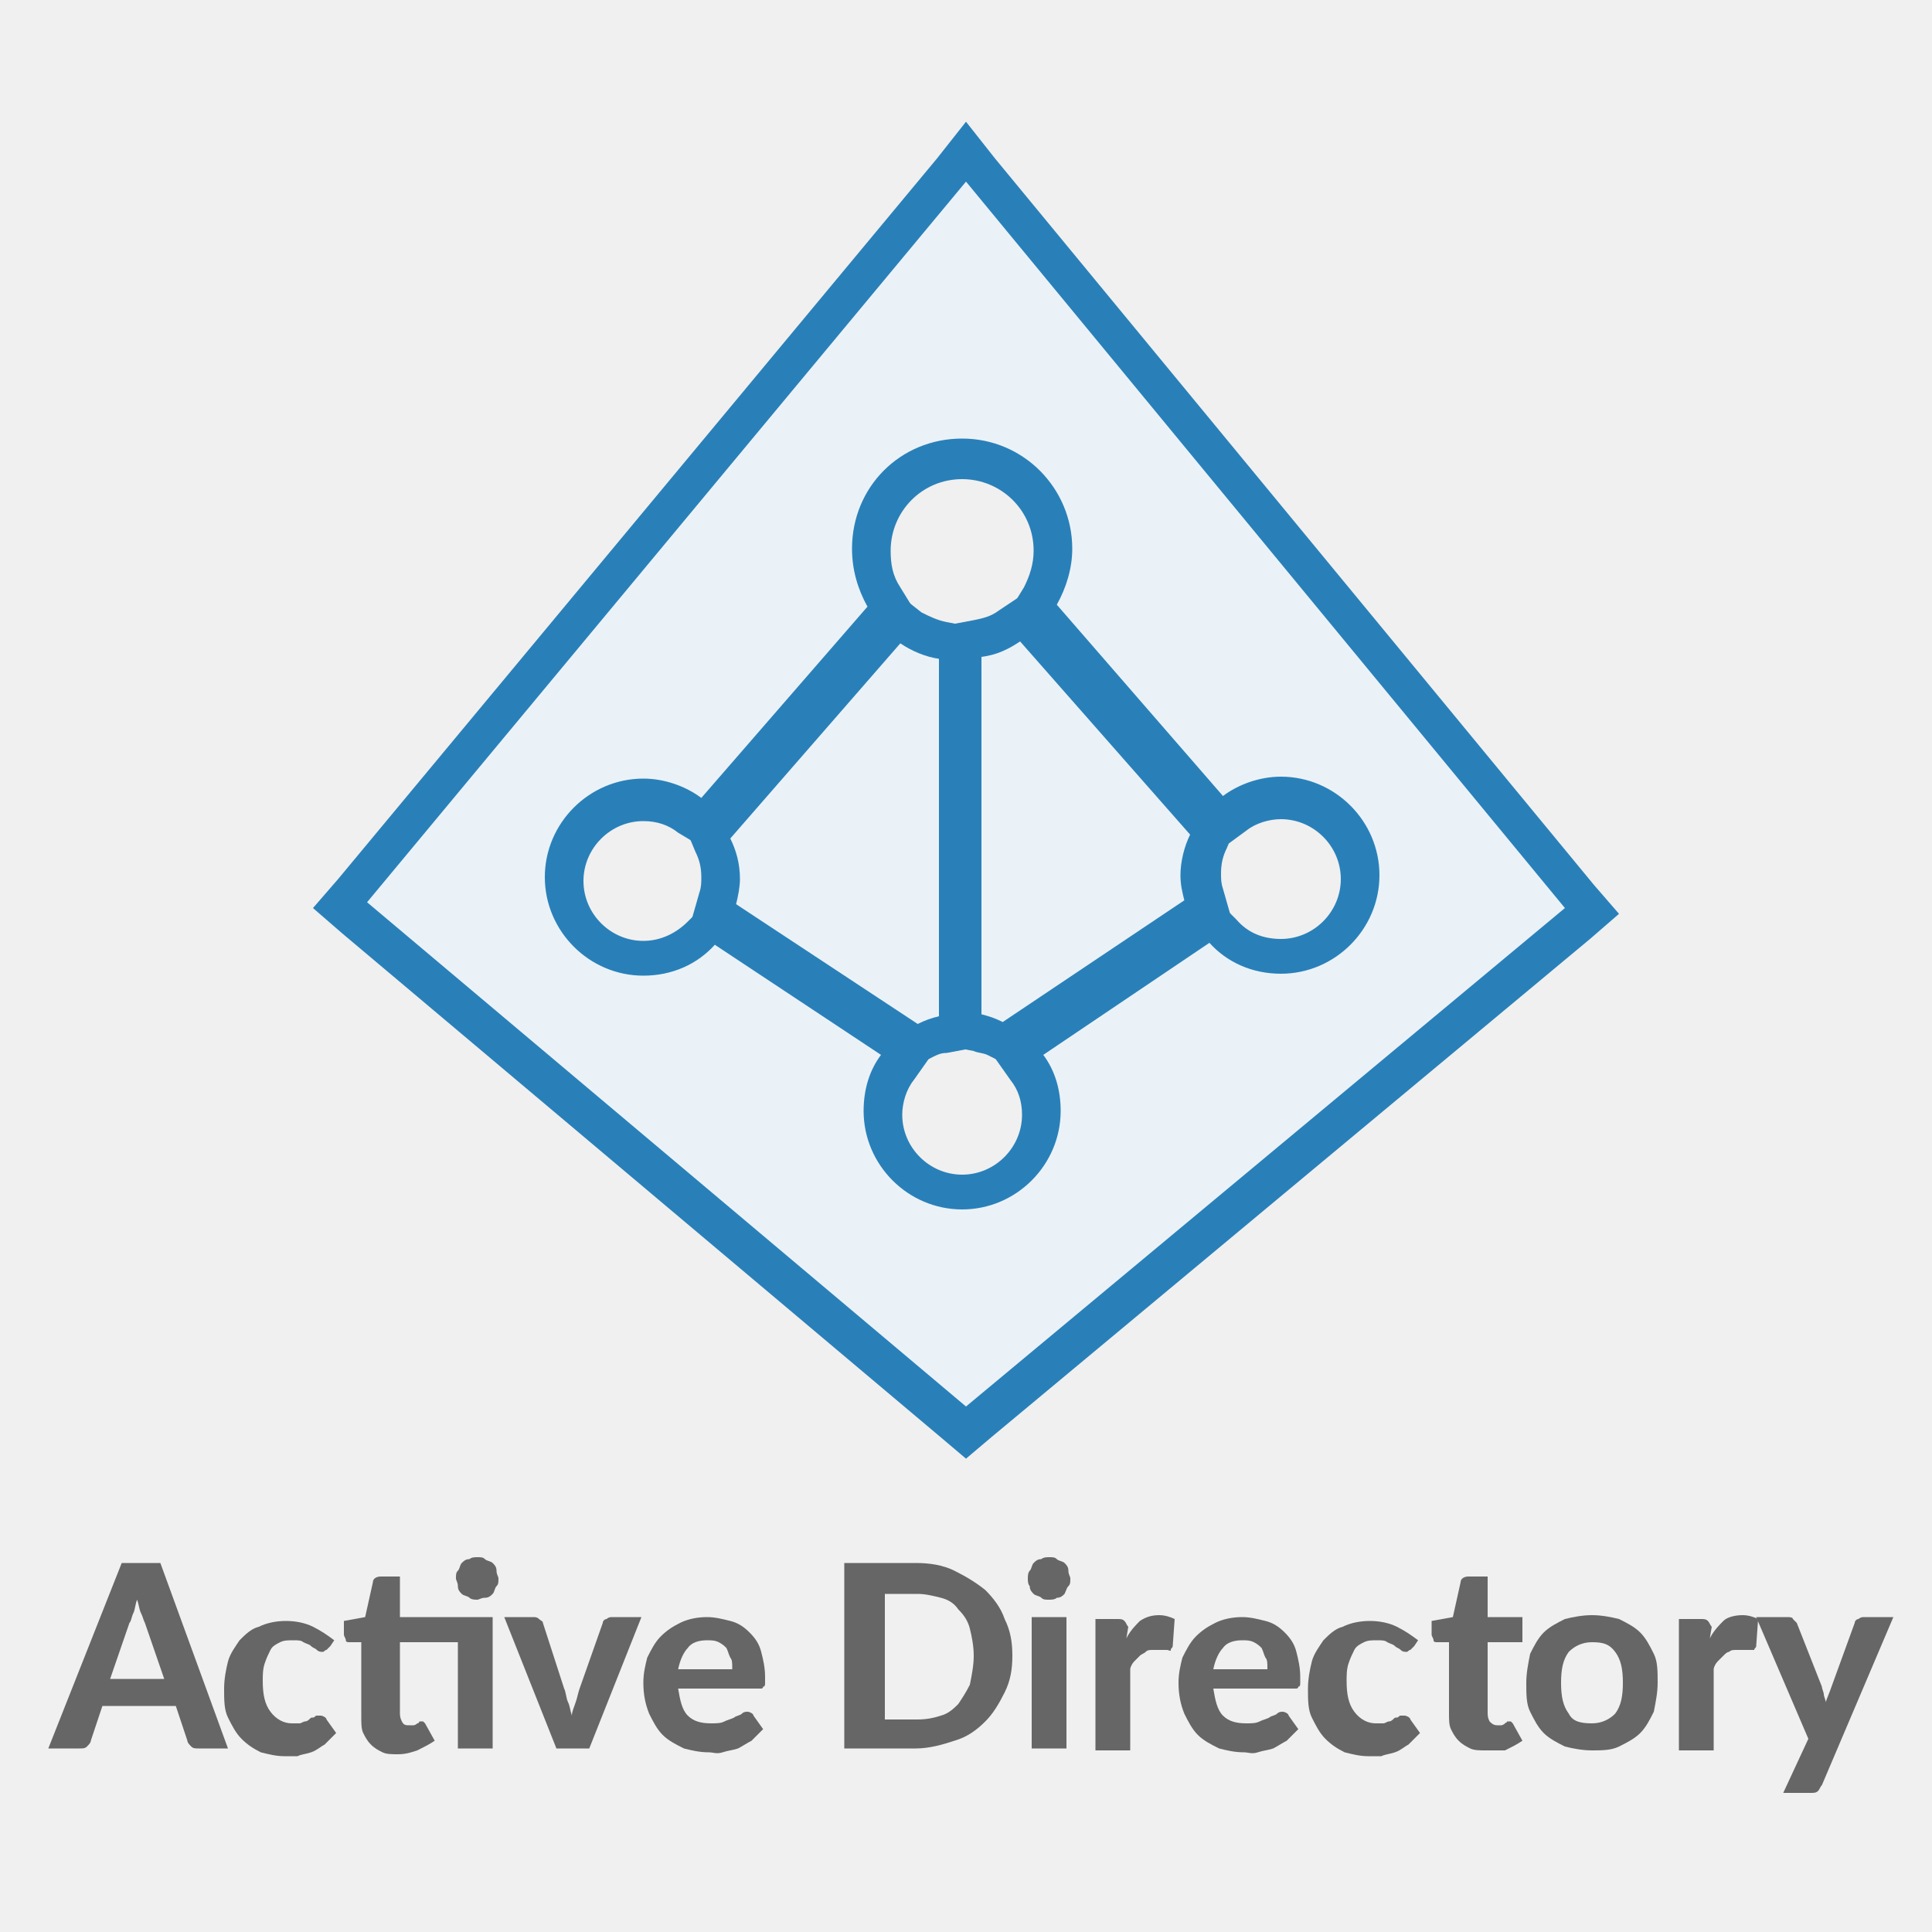
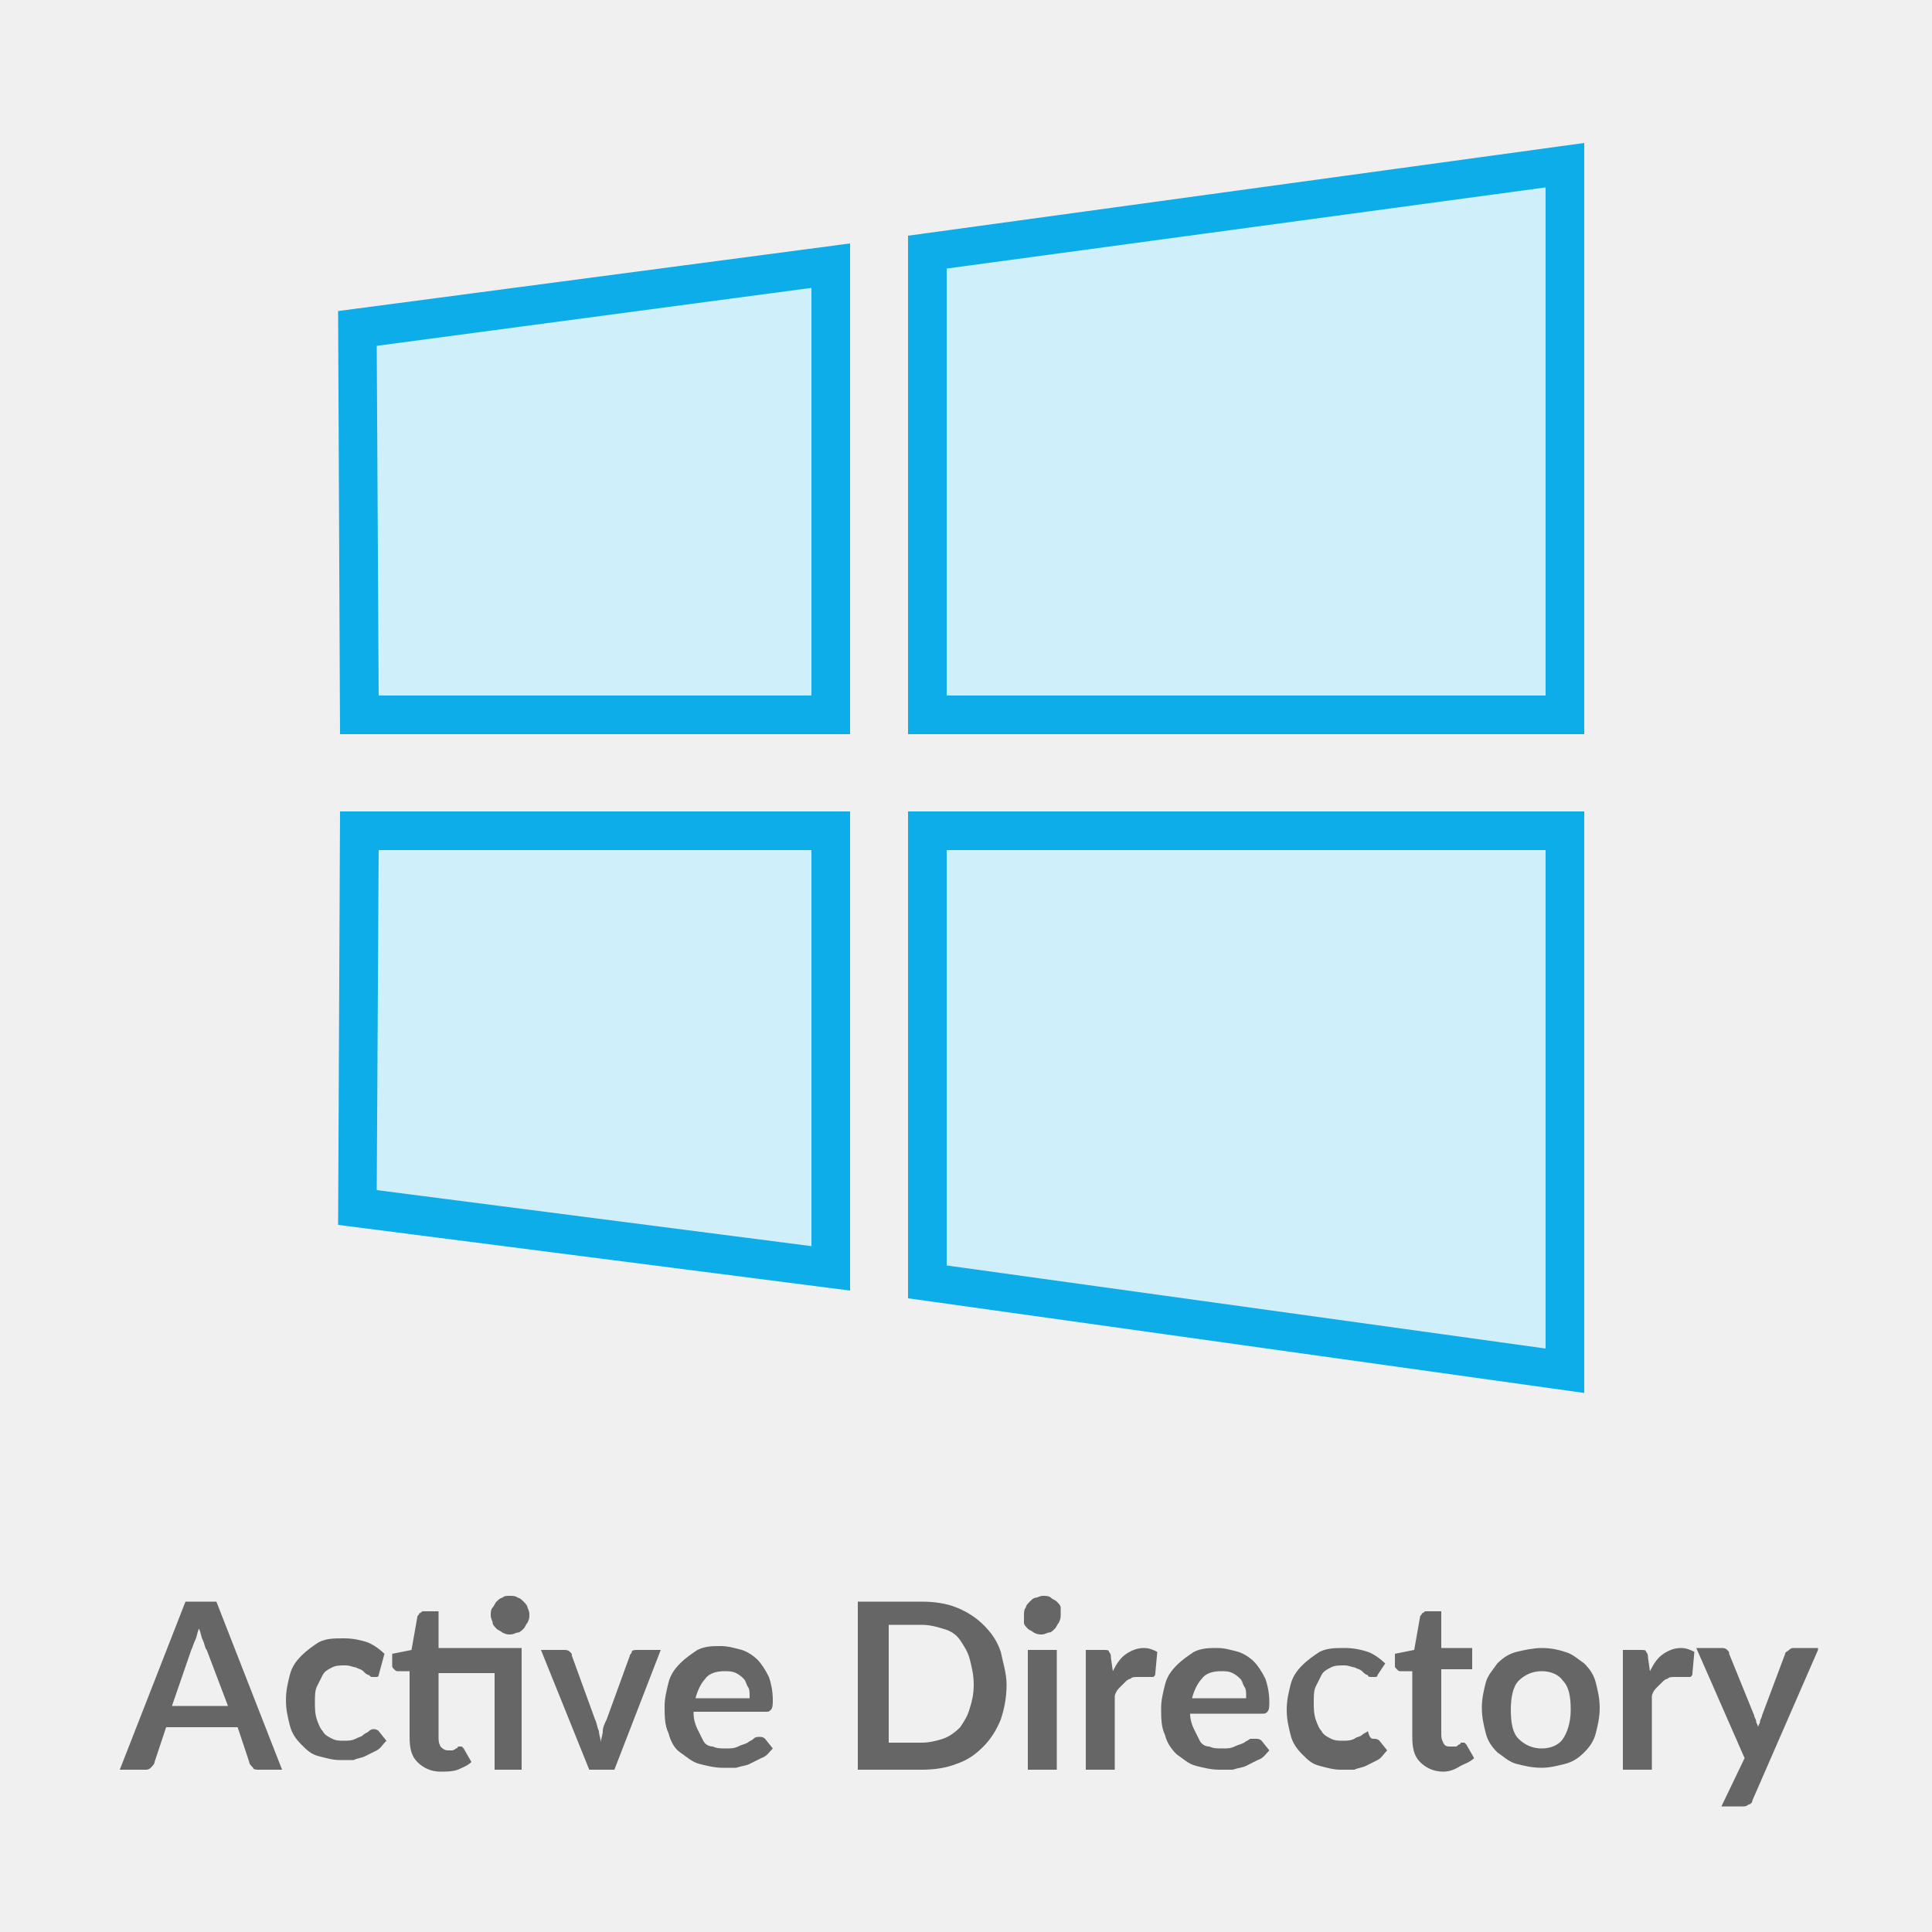
- <svg xmlns="http://www.w3.org/2000/svg" version="1.1" id="Layer_1" x="0px" y="0px" viewBox="-349 251 100 100" style="enable-background:new -349 251 100 100;" xml:space="preserve">
+ <svg xmlns="http://www.w3.org/2000/svg" version="1.1" id="Layer_1" x="0px" y="0px" viewBox="0 0 100 100" style="enable-background:new 0 0 100 100;" xml:space="preserve">
  <style type="text/css">
- 	.st0{fill:#EAF2F8;}
- 	.st1{fill:#2980B9;}
- 	.st2{fill:#474747;}
- 	.st3{fill:#666666;}
- 	.st4{fill:#D6EFF1;stroke:#78C9CF;stroke-width:1.42;stroke-miterlimit:10;}
- 	.st5{fill:#F9F5CD;stroke:#EADF5A;stroke-width:1.42;stroke-miterlimit:10;}
- 	.st6{fill:#F9F5CD;}
- 	.st7{fill:#EADF5A;}
- 	.st8{fill:none;stroke:#2980B9;stroke-width:1.42;stroke-miterlimit:10;}
- 	.st9{fill:none;stroke:#2980B9;stroke-width:0.71;stroke-miterlimit:10;}
- 	.st10{fill:none;stroke:#334851;stroke-width:1.42;stroke-miterlimit:10;}
- 	.st11{fill:#C3EAB2;stroke:#69CA3F;stroke-width:1.42;stroke-miterlimit:10;}
- 	.st12{fill:#69CA3F;}
- 	.st13{fill:#FFFFFF;}
- 	.st14{fill:none;}
- 	.st15{fill:#7FC65F;}
- 	.st16{fill:none;stroke:#474747;stroke-width:2;stroke-miterlimit:10;}
+ 	.st0{fill:#CFEFFB;}
+ 	.st1{fill:#0DADEA;}
+ 	.st2{fill:#666666;}
</style>
  <g>
    <g>
-       <path class="st0" d="M-297.5,304.9c-0.3-0.1-0.6-0.2-0.9-0.3l-0.8-0.2v-20.1l0.8-0.2c0.6-0.1,1.2-0.3,1.7-0.7l0.7-0.5l9.8,11.2    l-0.3,0.6c-0.3,0.5-0.4,1.1-0.4,1.7c0,0.4,0,0.7,0.1,1l0.2,0.7l-10.5,7L-297.5,304.9z" />
-       <path class="st1" d="M-296.2,284.2l8.8,10c-0.3,0.6-0.5,1.4-0.5,2.1c0,0.5,0.1,0.9,0.2,1.3l-9.4,6.3c-0.4-0.2-0.7-0.3-1.1-0.4    v-18.5C-297.4,284.9-296.8,284.6-296.2,284.2 M-295.8,281.6l-1.5,1c-0.4,0.3-0.8,0.4-1.3,0.5l-1.6,0.3v1.6v18.5v1.6l1.6,0.3    c0.2,0.1,0.5,0.1,0.7,0.2l1,0.5l1-0.6l9.4-6.3l1.2-0.8l-0.4-1.4c-0.1-0.3-0.1-0.5-0.1-0.8c0-0.5,0.1-0.9,0.3-1.3l0.5-1.2l-0.9-1    l-8.8-10L-295.8,281.6L-295.8,281.6z" />
+       <polygon class="st0" points="48,37 48,13.1 81,8.5 81,37   " />
+       <path class="st1" d="M80,9.7V36H49V13.9L80,9.7 M82,7.4l-35,4.8V38h35V7.4L82,7.4z" />
    </g>
    <g>
-       <path class="st0" d="M-312,298.1l0.2-0.7c0.1-0.3,0.1-0.7,0.1-1c0-0.6-0.1-1.2-0.4-1.7l-0.3-0.6l9.8-11.2l0.7,0.5    c0.5,0.3,1,0.6,1.6,0.7l0.8,0.2v20.1l-0.8,0.2c-0.3,0.1-0.6,0.2-0.9,0.3l-0.5,0.2L-312,298.1z" />
-       <path class="st1" d="M-302.4,284.3c0.6,0.4,1.3,0.7,2,0.8v18.5c-0.4,0.1-0.7,0.2-1.1,0.4l-9.4-6.2c0.1-0.4,0.2-0.9,0.2-1.3    c0-0.8-0.2-1.5-0.5-2.1L-302.4,284.3 M-302.7,281.6l-1.1,1.3l-8.8,10l-0.9,1l0.5,1.2c0.2,0.4,0.3,0.8,0.3,1.3c0,0.3,0,0.5-0.1,0.8    l-0.4,1.4l1.2,0.8l9.4,6.2l0.9,0.6l1-0.5c0.2-0.1,0.4-0.2,0.7-0.2l1.6-0.3v-1.6v-18.5v-1.6l-1.6-0.3c-0.5-0.1-0.9-0.3-1.3-0.5    L-302.7,281.6L-302.7,281.6z" />
+       <polygon class="st0" points="48,66.3 48,43 81,43 81,71   " />
+       <path class="st1" d="M80,44v25.8l-31-4.3V44H80 M82,42H47v25.2l35,4.9V42L82,42z" />
    </g>
    <g>
-       <path class="st0" d="M-331.4,297.8l32.4-39l32.4,39.3l-32.4,26.9L-331.4,297.8z M-302,305.3l-0.6,0.8c-0.5,0.7-0.8,1.5-0.8,2.4    c0,2.2,1.8,4.1,4.1,4.1c2.2,0,4.1-1.8,4.1-4.1c0-0.8-0.3-1.6-0.7-2.3l-0.6-0.8l10.2-6.8l0.6,0.6c0.8,0.8,1.8,1.3,3,1.3    c2.2,0,4.1-1.8,4.1-4.1s-1.8-4.1-4.1-4.1c-0.9,0-1.7,0.3-2.4,0.8l-0.7,0.6l-9.7-11.1l0.4-0.6c0.4-0.7,0.7-1.6,0.7-2.4    c0-2.6-2.1-4.7-4.7-4.7c-2.6,0-4.7,2.1-4.7,4.7c0,0.9,0.2,1.7,0.7,2.4l0.4,0.6l-9.7,11.1l-0.7-0.6c-0.7-0.5-1.6-0.8-2.4-0.8    c-2.2,0-4.1,1.8-4.1,4.1s1.8,4.1,4.1,4.1c1.1,0,2.2-0.5,3-1.3l0.6-0.6L-302,305.3z" />
-       <path class="st1" d="M-299,260.4l31,37.6l-31,25.8l-31-26.1L-299,260.4 M-312.7,292.3c-0.8-0.6-1.9-1-3-1c-2.8,0-5.1,2.3-5.1,5.1    s2.3,5.1,5.1,5.1c1.5,0,2.8-0.6,3.7-1.6l8.6,5.7c-0.6,0.8-0.9,1.8-0.9,2.9c0,2.8,2.3,5.1,5.1,5.1s5.1-2.3,5.1-5.1    c0-1.1-0.3-2.1-0.9-2.9l8.6-5.8c0.9,1,2.2,1.6,3.7,1.6c2.8,0,5.1-2.3,5.1-5.1s-2.3-5.1-5.1-5.1c-1.1,0-2.2,0.4-3,1l-8.6-9.9    c0.5-0.9,0.8-1.9,0.8-2.9c0-3.1-2.5-5.7-5.7-5.7s-5.7,2.5-5.7,5.7c0,1.1,0.3,2.1,0.8,3L-312.7,292.3 M-299,257.3l-1.5,1.9    l-31,37.3l-1.3,1.5l1.5,1.3l31,26.1l1.3,1.1l1.3-1.1l31-25.8l1.5-1.3l-1.3-1.5l-31-37.6L-299,257.3L-299,257.3z M-312.4,295    l1.2-1.4l8.6-9.8l1-1.1l-0.8-1.3c-0.4-0.6-0.5-1.2-0.5-1.9c0-2,1.6-3.7,3.7-3.7c2,0,3.7,1.6,3.7,3.7c0,0.7-0.2,1.3-0.5,1.9    l-0.8,1.3l1,1.1l8.6,9.9l1.2,1.4l1.5-1.1c0.5-0.4,1.2-0.6,1.8-0.6c1.7,0,3.1,1.4,3.1,3.1c0,1.7-1.4,3.1-3.1,3.1    c-0.9,0-1.7-0.3-2.3-1l-1.2-1.2l-1.4,0.9l-8.6,5.8l-1.7,1.1l1.2,1.7c0.4,0.5,0.6,1.1,0.6,1.8c0,1.7-1.4,3.1-3.1,3.1    c-1.7,0-3.1-1.4-3.1-3.1c0-0.6,0.2-1.3,0.6-1.8l1.2-1.7l-1.7-1.1l-8.6-5.7l-1.4-0.9l-1.2,1.2c-0.6,0.6-1.4,1-2.3,1    c-1.7,0-3.1-1.4-3.1-3.1c0-1.7,1.4-3.1,3.1-3.1c0.7,0,1.3,0.2,1.8,0.6L-312.4,295L-312.4,295z" />
+       <polygon class="st0" points="18.6,37 18.5,17 43,13.7 43,37   " />
+       <path class="st1" d="M42,14.9V36H19.6l-0.1-18.1L42,14.9 M44,12.6l-26.5,3.5L17.6,38H44V12.6L44,12.6z" />
+     </g>
+     <g>
+       <polygon class="st0" points="18.5,62.5 18.6,43 43,43 43,65.7   " />
+       <path class="st1" d="M42,44v20.5l-22.5-2.9L19.6,44H42 M44,42H17.6l-0.1,21.4L44,66.8V42L44,42z" />
    </g>
  </g>
  <g>
-     <path class="st3" d="M-337.2,341.5h-1.5c-0.2,0-0.3,0-0.4-0.1c-0.1-0.1-0.2-0.2-0.2-0.3l-0.6-1.8h-3.8l-0.6,1.8   c0,0.1-0.1,0.2-0.2,0.3s-0.2,0.1-0.4,0.1h-1.6l3.8-9.6h2L-337.2,341.5z M-340.5,337.9l-1-2.9c-0.1-0.2-0.1-0.3-0.2-0.5   c-0.1-0.2-0.1-0.4-0.2-0.7c-0.1,0.2-0.1,0.5-0.2,0.7c-0.1,0.2-0.1,0.4-0.2,0.5l-1,2.9H-340.5z" />
-     <path class="st3" d="M-331.9,336.2c-0.1,0.1-0.1,0.1-0.2,0.2c-0.1,0-0.1,0.1-0.2,0.1c-0.1,0-0.2,0-0.3-0.1   c-0.1-0.1-0.2-0.1-0.3-0.2s-0.2-0.1-0.4-0.2c-0.1-0.1-0.3-0.1-0.5-0.1c-0.3,0-0.5,0-0.7,0.1c-0.2,0.1-0.4,0.2-0.5,0.4   c-0.1,0.2-0.2,0.4-0.3,0.7c-0.1,0.3-0.1,0.6-0.1,0.9c0,0.7,0.1,1.2,0.4,1.6c0.3,0.4,0.7,0.6,1.1,0.6c0.2,0,0.3,0,0.4,0   c0.1,0,0.2-0.1,0.3-0.1c0.1,0,0.2-0.1,0.2-0.1c0.1-0.1,0.1-0.1,0.2-0.1s0.1-0.1,0.2-0.1c0.1,0,0.1,0,0.2,0c0.1,0,0.3,0.1,0.3,0.2   l0.5,0.7c-0.2,0.2-0.4,0.4-0.6,0.6c-0.2,0.1-0.4,0.3-0.7,0.4s-0.5,0.1-0.7,0.2c-0.2,0-0.5,0-0.7,0c-0.4,0-0.8-0.1-1.2-0.2   c-0.4-0.2-0.7-0.4-1-0.7c-0.3-0.3-0.5-0.7-0.7-1.1s-0.2-0.9-0.2-1.5c0-0.5,0.1-1,0.2-1.4c0.1-0.4,0.4-0.8,0.6-1.1   c0.3-0.3,0.6-0.6,1-0.7c0.4-0.2,0.9-0.3,1.4-0.3c0.5,0,1,0.1,1.4,0.3c0.4,0.2,0.7,0.4,1.1,0.7L-331.9,336.2z" />
-     <path class="st3" d="M-323.5,341.5h-1.8V336h-3v3.6c0,0.2,0,0.3,0.1,0.5s0.2,0.2,0.4,0.2c0.1,0,0.2,0,0.2,0s0.1,0,0.2-0.1   c0,0,0.1,0,0.1-0.1c0,0,0.1,0,0.1,0c0.1,0,0.1,0,0.1,0c0,0,0.1,0.1,0.1,0.1l0.5,0.9c-0.3,0.2-0.5,0.3-0.9,0.5   c-0.3,0.1-0.6,0.2-1,0.2c-0.3,0-0.6,0-0.8-0.1c-0.2-0.1-0.4-0.2-0.6-0.4c-0.2-0.2-0.3-0.4-0.4-0.6c-0.1-0.2-0.1-0.5-0.1-0.8V336   h-0.6c-0.1,0-0.2,0-0.2-0.1s-0.1-0.2-0.1-0.3v-0.7l1.1-0.2l0.4-1.8c0-0.2,0.2-0.3,0.4-0.3h1v2.1h4.8V341.5z M-323.2,332.7   c0,0.2,0,0.3-0.1,0.4s-0.1,0.3-0.2,0.4c-0.1,0.1-0.2,0.2-0.4,0.2s-0.3,0.1-0.4,0.1c-0.1,0-0.3,0-0.4-0.1s-0.3-0.1-0.4-0.2   c-0.1-0.1-0.2-0.2-0.2-0.4s-0.1-0.3-0.1-0.4c0-0.2,0-0.3,0.1-0.4s0.1-0.3,0.2-0.4s0.2-0.2,0.4-0.2c0.1-0.1,0.3-0.1,0.4-0.1   c0.2,0,0.3,0,0.4,0.1c0.1,0.1,0.3,0.1,0.4,0.2c0.1,0.1,0.2,0.2,0.2,0.4S-323.2,332.6-323.2,332.7z" />
-     <path class="st3" d="M-315.8,334.7l-2.7,6.8h-1.7l-2.7-6.8h1.5c0.1,0,0.2,0,0.3,0.1c0.1,0.1,0.2,0.1,0.2,0.2l1.1,3.4   c0.1,0.2,0.1,0.5,0.2,0.7c0.1,0.2,0.1,0.4,0.2,0.7c0-0.2,0.1-0.4,0.2-0.7s0.1-0.4,0.2-0.7l1.2-3.4c0-0.1,0.1-0.2,0.2-0.2   c0.1-0.1,0.2-0.1,0.3-0.1H-315.8z" />
-     <path class="st3" d="M-313.9,338.4c0.1,0.6,0.2,1.1,0.5,1.4s0.7,0.4,1.2,0.4c0.3,0,0.5,0,0.7-0.1s0.3-0.1,0.5-0.2   c0.1-0.1,0.3-0.1,0.4-0.2s0.2-0.1,0.3-0.1c0.1,0,0.3,0.1,0.3,0.2l0.5,0.7c-0.2,0.2-0.4,0.4-0.6,0.6c-0.2,0.1-0.5,0.3-0.7,0.4   c-0.3,0.1-0.5,0.1-0.8,0.2s-0.5,0-0.7,0c-0.5,0-0.9-0.1-1.3-0.2c-0.4-0.2-0.8-0.4-1.1-0.7c-0.3-0.3-0.5-0.7-0.7-1.1   c-0.2-0.5-0.3-1-0.3-1.6c0-0.5,0.1-0.9,0.2-1.3c0.2-0.4,0.4-0.8,0.7-1.1c0.3-0.3,0.6-0.5,1-0.7c0.4-0.2,0.9-0.3,1.4-0.3   c0.4,0,0.8,0.1,1.2,0.2c0.4,0.1,0.7,0.3,1,0.6c0.3,0.3,0.5,0.6,0.6,1c0.1,0.4,0.2,0.8,0.2,1.3c0,0.1,0,0.2,0,0.3   c0,0.1,0,0.2-0.1,0.2c0,0.1-0.1,0.1-0.1,0.1c-0.1,0-0.1,0-0.2,0H-313.9z M-311.1,337.3c0-0.2,0-0.4-0.1-0.5   c-0.1-0.2-0.1-0.3-0.2-0.5c-0.1-0.1-0.2-0.2-0.4-0.3s-0.4-0.1-0.6-0.1c-0.4,0-0.8,0.1-1,0.4c-0.2,0.2-0.4,0.6-0.5,1.1H-311.1z" />
-     <path class="st3" d="M-296.6,336.7c0,0.7-0.1,1.3-0.4,1.9s-0.6,1.1-1,1.5s-0.9,0.8-1.6,1c-0.6,0.2-1.3,0.4-2,0.4h-3.7v-9.6h3.7   c0.7,0,1.4,0.1,2,0.4s1.1,0.6,1.6,1c0.4,0.4,0.8,0.9,1,1.5C-296.7,335.4-296.6,336-296.6,336.7z M-298.6,336.7c0-0.5-0.1-1-0.2-1.4   c-0.1-0.4-0.3-0.7-0.6-1c-0.2-0.3-0.5-0.5-0.9-0.6c-0.4-0.1-0.8-0.2-1.2-0.2h-1.7v6.5h1.7c0.5,0,0.9-0.1,1.2-0.2   c0.4-0.1,0.7-0.4,0.9-0.6c0.2-0.3,0.4-0.6,0.6-1C-298.7,337.7-298.6,337.2-298.6,336.7z" />
-     <path class="st3" d="M-293.6,332.7c0,0.2,0,0.3-0.1,0.4s-0.1,0.2-0.2,0.4c-0.1,0.1-0.2,0.2-0.4,0.2c-0.1,0.1-0.3,0.1-0.4,0.1   c-0.2,0-0.3,0-0.4-0.1s-0.3-0.1-0.4-0.2c-0.1-0.1-0.2-0.2-0.2-0.4c-0.1-0.1-0.1-0.3-0.1-0.4s0-0.3,0.1-0.4c0.1-0.1,0.1-0.3,0.2-0.4   s0.2-0.2,0.4-0.2c0.1-0.1,0.3-0.1,0.4-0.1c0.2,0,0.3,0,0.4,0.1c0.1,0.1,0.3,0.1,0.4,0.2s0.2,0.2,0.2,0.4S-293.6,332.6-293.6,332.7z    M-293.8,334.7v6.8h-1.8v-6.8H-293.8z" />
-     <path class="st3" d="M-290.7,335.8c0.2-0.4,0.5-0.7,0.7-0.9c0.3-0.2,0.6-0.3,1-0.3c0.3,0,0.6,0.1,0.8,0.2l-0.1,1.4   c0,0.1-0.1,0.1-0.1,0.2s-0.1,0-0.2,0c-0.1,0-0.2,0-0.3,0c-0.1,0-0.3,0-0.4,0c-0.2,0-0.3,0-0.4,0.1s-0.2,0.1-0.3,0.2   c-0.1,0.1-0.2,0.2-0.3,0.3c-0.1,0.1-0.2,0.3-0.2,0.4v4.2h-1.8v-6.8h1.1c0.2,0,0.3,0,0.4,0.1c0.1,0.1,0.1,0.2,0.2,0.3L-290.7,335.8z   " />
-     <path class="st3" d="M-286.2,338.4c0.1,0.6,0.2,1.1,0.5,1.4c0.3,0.3,0.7,0.4,1.2,0.4c0.3,0,0.5,0,0.7-0.1s0.3-0.1,0.5-0.2   c0.1-0.1,0.3-0.1,0.4-0.2s0.2-0.1,0.3-0.1c0.1,0,0.3,0.1,0.3,0.2l0.5,0.7c-0.2,0.2-0.4,0.4-0.6,0.6c-0.2,0.1-0.5,0.3-0.7,0.4   c-0.3,0.1-0.5,0.1-0.8,0.2s-0.5,0-0.7,0c-0.5,0-0.9-0.1-1.3-0.2c-0.4-0.2-0.8-0.4-1.1-0.7c-0.3-0.3-0.5-0.7-0.7-1.1   c-0.2-0.5-0.3-1-0.3-1.6c0-0.5,0.1-0.9,0.2-1.3c0.2-0.4,0.4-0.8,0.7-1.1c0.3-0.3,0.6-0.5,1-0.7s0.9-0.3,1.4-0.3   c0.4,0,0.8,0.1,1.2,0.2c0.4,0.1,0.7,0.3,1,0.6c0.3,0.3,0.5,0.6,0.6,1c0.1,0.4,0.2,0.8,0.2,1.3c0,0.1,0,0.2,0,0.3   c0,0.1,0,0.2-0.1,0.2c0,0.1-0.1,0.1-0.1,0.1c-0.1,0-0.1,0-0.2,0H-286.2z M-283.4,337.3c0-0.2,0-0.4-0.1-0.5   c-0.1-0.2-0.1-0.3-0.2-0.5c-0.1-0.1-0.2-0.2-0.4-0.3s-0.4-0.1-0.6-0.1c-0.4,0-0.8,0.1-1,0.4c-0.2,0.2-0.4,0.6-0.5,1.1H-283.4z" />
-     <path class="st3" d="M-275.8,336.2c-0.1,0.1-0.1,0.1-0.2,0.2c-0.1,0-0.1,0.1-0.2,0.1c-0.1,0-0.2,0-0.3-0.1   c-0.1-0.1-0.2-0.1-0.3-0.2s-0.2-0.1-0.4-0.2c-0.1-0.1-0.3-0.1-0.5-0.1c-0.3,0-0.5,0-0.7,0.1c-0.2,0.1-0.4,0.2-0.5,0.4   s-0.2,0.4-0.3,0.7c-0.1,0.3-0.1,0.6-0.1,0.9c0,0.7,0.1,1.2,0.4,1.6s0.7,0.6,1.1,0.6c0.2,0,0.3,0,0.4,0c0.1,0,0.2-0.1,0.3-0.1   c0.1,0,0.2-0.1,0.2-0.1c0.1-0.1,0.1-0.1,0.2-0.1s0.1-0.1,0.2-0.1c0.1,0,0.1,0,0.2,0c0.1,0,0.3,0.1,0.3,0.2l0.5,0.7   c-0.2,0.2-0.4,0.4-0.6,0.6c-0.2,0.1-0.4,0.3-0.7,0.4s-0.5,0.1-0.7,0.2c-0.2,0-0.5,0-0.7,0c-0.4,0-0.8-0.1-1.2-0.2   c-0.4-0.2-0.7-0.4-1-0.7c-0.3-0.3-0.5-0.7-0.7-1.1c-0.2-0.4-0.2-0.9-0.2-1.5c0-0.5,0.1-1,0.2-1.4s0.4-0.8,0.6-1.1   c0.3-0.3,0.6-0.6,1-0.7c0.4-0.2,0.9-0.3,1.4-0.3c0.5,0,1,0.1,1.4,0.3s0.7,0.4,1.1,0.7L-275.8,336.2z" />
-     <path class="st3" d="M-272.1,341.6c-0.3,0-0.6,0-0.8-0.1c-0.2-0.1-0.4-0.2-0.6-0.4c-0.2-0.2-0.3-0.4-0.4-0.6   c-0.1-0.2-0.1-0.5-0.1-0.8V336h-0.6c-0.1,0-0.2,0-0.2-0.1s-0.1-0.2-0.1-0.3v-0.7l1.1-0.2l0.4-1.8c0-0.2,0.2-0.3,0.4-0.3h1v2.1h1.8   v1.3h-1.8v3.6c0,0.2,0,0.3,0.1,0.5c0.1,0.1,0.2,0.2,0.4,0.2c0.1,0,0.2,0,0.2,0s0.1,0,0.2-0.1s0.1,0,0.1-0.1c0,0,0.1,0,0.1,0   c0.1,0,0.1,0,0.1,0c0,0,0.1,0.1,0.1,0.1l0.5,0.9c-0.3,0.2-0.5,0.3-0.9,0.5C-271.5,341.6-271.8,341.6-272.1,341.6z" />
-     <path class="st3" d="M-266.6,334.6c0.5,0,1,0.1,1.4,0.2c0.4,0.2,0.8,0.4,1.1,0.7c0.3,0.3,0.5,0.7,0.7,1.1c0.2,0.4,0.2,0.9,0.2,1.5   c0,0.5-0.1,1-0.2,1.5c-0.2,0.4-0.4,0.8-0.7,1.1c-0.3,0.3-0.7,0.5-1.1,0.7c-0.4,0.2-0.9,0.2-1.4,0.2c-0.5,0-1-0.1-1.4-0.2   c-0.4-0.2-0.8-0.4-1.1-0.7s-0.5-0.7-0.7-1.1c-0.2-0.4-0.2-0.9-0.2-1.5c0-0.5,0.1-1,0.2-1.5c0.2-0.4,0.4-0.8,0.7-1.1   s0.7-0.5,1.1-0.7C-267.6,334.7-267.1,334.6-266.6,334.6z M-266.6,340.2c0.5,0,0.9-0.2,1.2-0.5c0.3-0.4,0.4-0.9,0.4-1.6   c0-0.7-0.1-1.2-0.4-1.6c-0.3-0.4-0.6-0.5-1.2-0.5c-0.5,0-0.9,0.2-1.2,0.5c-0.3,0.4-0.4,0.9-0.4,1.6c0,0.7,0.1,1.2,0.4,1.6   C-267.6,340.1-267.2,340.2-266.6,340.2z" />
-     <path class="st3" d="M-260.5,335.8c0.2-0.4,0.5-0.7,0.7-0.9s0.6-0.3,1-0.3c0.3,0,0.6,0.1,0.8,0.2l-0.1,1.4c0,0.1-0.1,0.1-0.1,0.2   c0,0-0.1,0-0.2,0c-0.1,0-0.2,0-0.3,0c-0.1,0-0.3,0-0.4,0c-0.2,0-0.3,0-0.4,0.1c-0.1,0-0.2,0.1-0.3,0.2c-0.1,0.1-0.2,0.2-0.3,0.3   c-0.1,0.1-0.2,0.3-0.2,0.4v4.2h-1.8v-6.8h1.1c0.2,0,0.3,0,0.4,0.1c0.1,0.1,0.1,0.2,0.2,0.3L-260.5,335.8z" />
-     <path class="st3" d="M-251,334.7l-3.7,8.7c-0.1,0.1-0.1,0.2-0.2,0.3c-0.1,0.1-0.2,0.1-0.4,0.1h-1.4l1.3-2.8l-2.7-6.3h1.6   c0.1,0,0.3,0,0.3,0.1c0.1,0.1,0.1,0.1,0.2,0.2l1.3,3.3c0,0.1,0.1,0.3,0.1,0.4c0,0.1,0.1,0.3,0.1,0.4c0.1-0.3,0.2-0.5,0.3-0.8   l1.2-3.3c0-0.1,0.1-0.2,0.2-0.2c0.1-0.1,0.2-0.1,0.3-0.1H-251z" />
+     <path class="st2" d="M14.6,91.6h-1.2c-0.1,0-0.3,0-0.3-0.1c-0.1-0.1-0.2-0.2-0.2-0.3l-0.6-1.8H8.6L8,91.2c0,0.1-0.1,0.2-0.2,0.3   c-0.1,0.1-0.2,0.1-0.3,0.1H6.2l3.4-8.7h1.6L14.6,91.6z M11.8,88.3l-1.1-2.9c-0.1-0.1-0.1-0.3-0.2-0.5s-0.1-0.4-0.2-0.6   c-0.1,0.2-0.1,0.4-0.2,0.6c-0.1,0.2-0.1,0.3-0.2,0.5l-1,2.9H11.8z" />
+     <path class="st2" d="M19.6,86.7c0,0.1-0.1,0.1-0.1,0.1c0,0-0.1,0-0.2,0c-0.1,0-0.1,0-0.2-0.1c-0.1,0-0.2-0.1-0.3-0.2   c-0.1-0.1-0.2-0.1-0.4-0.2c-0.1,0-0.3-0.1-0.5-0.1c-0.3,0-0.5,0-0.7,0.1s-0.4,0.2-0.5,0.4c-0.1,0.2-0.2,0.4-0.3,0.6   s-0.1,0.5-0.1,0.8c0,0.3,0,0.6,0.1,0.9s0.2,0.5,0.3,0.6c0.1,0.2,0.3,0.3,0.5,0.4s0.4,0.1,0.6,0.1c0.2,0,0.4,0,0.6-0.1   s0.3-0.1,0.4-0.2c0.1-0.1,0.2-0.1,0.3-0.2c0.1-0.1,0.2-0.1,0.2-0.1c0.1,0,0.2,0,0.3,0.1l0.4,0.5c-0.2,0.2-0.3,0.4-0.5,0.5   c-0.2,0.1-0.4,0.2-0.6,0.3s-0.4,0.1-0.6,0.2c-0.2,0-0.4,0-0.7,0c-0.4,0-0.7-0.1-1.1-0.2s-0.6-0.3-0.9-0.6c-0.3-0.3-0.5-0.6-0.6-1   c-0.1-0.4-0.2-0.8-0.2-1.3c0-0.5,0.1-0.9,0.2-1.3c0.1-0.4,0.3-0.7,0.6-1c0.3-0.3,0.6-0.5,0.9-0.7c0.4-0.2,0.8-0.2,1.3-0.2   c0.5,0,0.9,0.1,1.2,0.2c0.3,0.1,0.7,0.4,0.9,0.6L19.6,86.7z" />
+     <path class="st2" d="M27.1,91.6h-1.5v-5h-2.9v3.3c0,0.2,0,0.3,0.1,0.5c0.1,0.1,0.2,0.2,0.4,0.2c0.1,0,0.2,0,0.2,0s0.1,0,0.2-0.1   c0,0,0.1,0,0.1-0.1c0,0,0.1,0,0.1,0c0,0,0.1,0,0.1,0c0,0,0.1,0.1,0.1,0.1l0.4,0.7c-0.2,0.2-0.5,0.3-0.7,0.4   c-0.3,0.1-0.6,0.1-0.9,0.1c-0.5,0-0.9-0.2-1.2-0.5c-0.3-0.3-0.4-0.7-0.4-1.3v-3.4h-0.6c-0.1,0-0.1,0-0.2-0.1   c-0.1-0.1-0.1-0.1-0.1-0.2v-0.6l1-0.2l0.3-1.7c0-0.1,0.1-0.1,0.1-0.2c0.1,0,0.1-0.1,0.2-0.1h0.8v1.9h4.3V91.6z M27.4,83.6   c0,0.1,0,0.2-0.1,0.4c-0.1,0.1-0.1,0.2-0.2,0.3s-0.2,0.2-0.3,0.2c-0.1,0-0.2,0.1-0.4,0.1c-0.1,0-0.2,0-0.4-0.1   c-0.1-0.1-0.2-0.1-0.3-0.2s-0.2-0.2-0.2-0.3c0-0.1-0.1-0.2-0.1-0.4c0-0.1,0-0.3,0.1-0.4c0.1-0.1,0.1-0.2,0.2-0.3s0.2-0.2,0.3-0.2   c0.1-0.1,0.2-0.1,0.4-0.1c0.1,0,0.3,0,0.4,0.1c0.1,0,0.2,0.1,0.3,0.2s0.2,0.2,0.2,0.3C27.4,83.4,27.4,83.5,27.4,83.6z" />
+     <path class="st2" d="M34.2,85.4l-2.4,6.2h-1.3L28,85.4h1.2c0.1,0,0.2,0,0.3,0.1c0.1,0.1,0.1,0.1,0.1,0.2l1.2,3.3   c0.1,0.2,0.1,0.4,0.2,0.6c0,0.2,0.1,0.4,0.1,0.6c0-0.2,0.1-0.4,0.1-0.6c0-0.2,0.1-0.4,0.2-0.6l1.2-3.3c0-0.1,0.1-0.1,0.1-0.2   s0.2-0.1,0.3-0.1H34.2z" />
+     <path class="st2" d="M35.9,88.7c0,0.3,0.1,0.6,0.2,0.8c0.1,0.2,0.2,0.4,0.3,0.6s0.3,0.3,0.5,0.3c0.2,0.1,0.4,0.1,0.7,0.1   c0.2,0,0.4,0,0.6-0.1c0.2-0.1,0.3-0.1,0.5-0.2c0.1-0.1,0.2-0.1,0.3-0.2c0.1-0.1,0.2-0.1,0.3-0.1c0.1,0,0.2,0,0.3,0.1l0.4,0.5   c-0.2,0.2-0.3,0.4-0.6,0.5c-0.2,0.1-0.4,0.2-0.6,0.3s-0.4,0.1-0.7,0.2c-0.2,0-0.5,0-0.7,0c-0.4,0-0.8-0.1-1.2-0.2s-0.7-0.4-1-0.6   s-0.5-0.6-0.6-1c-0.2-0.4-0.2-0.9-0.2-1.4c0-0.4,0.1-0.8,0.2-1.2c0.1-0.4,0.3-0.7,0.6-1c0.3-0.3,0.6-0.5,0.9-0.7   c0.4-0.2,0.8-0.2,1.2-0.2c0.4,0,0.7,0.1,1.1,0.2c0.3,0.1,0.6,0.3,0.8,0.5c0.2,0.2,0.4,0.5,0.6,0.9c0.1,0.3,0.2,0.7,0.2,1.2   c0,0.2,0,0.4-0.1,0.5s-0.1,0.1-0.3,0.1H35.9z M38.8,87.8c0-0.2,0-0.4-0.1-0.5c-0.1-0.2-0.1-0.3-0.2-0.4c-0.1-0.1-0.2-0.2-0.4-0.3   s-0.4-0.1-0.6-0.1c-0.4,0-0.8,0.1-1,0.4c-0.2,0.2-0.4,0.6-0.5,1H38.8z" />
+     <path class="st2" d="M52.1,87.2c0,0.6-0.1,1.2-0.3,1.8c-0.2,0.5-0.5,1-0.9,1.4c-0.4,0.4-0.8,0.7-1.4,0.9c-0.5,0.2-1.1,0.3-1.8,0.3   h-3.3v-8.7h3.3c0.7,0,1.3,0.1,1.8,0.3c0.5,0.2,1,0.5,1.4,0.9s0.7,0.8,0.9,1.4C51.9,86,52.1,86.6,52.1,87.2z M50.4,87.2   c0-0.5-0.1-0.9-0.2-1.3s-0.3-0.7-0.5-1c-0.2-0.3-0.5-0.5-0.9-0.6c-0.3-0.1-0.7-0.2-1.1-0.2H46v6.1h1.7c0.4,0,0.8-0.1,1.1-0.2   s0.6-0.3,0.9-0.6c0.2-0.3,0.4-0.6,0.5-1C50.3,88.1,50.4,87.7,50.4,87.2z" />
+     <path class="st2" d="M54.9,83.6c0,0.1,0,0.2-0.1,0.4c-0.1,0.1-0.1,0.2-0.2,0.3s-0.2,0.2-0.3,0.2c-0.1,0-0.2,0.1-0.4,0.1   c-0.1,0-0.2,0-0.4-0.1c-0.1-0.1-0.2-0.1-0.3-0.2s-0.2-0.2-0.2-0.3S53,83.8,53,83.6c0-0.1,0-0.3,0.1-0.4c0-0.1,0.1-0.2,0.2-0.3   s0.2-0.2,0.3-0.2c0.1,0,0.2-0.1,0.4-0.1c0.1,0,0.3,0,0.4,0.1c0.1,0.1,0.2,0.1,0.3,0.2s0.2,0.2,0.2,0.3   C54.9,83.4,54.9,83.5,54.9,83.6z M54.7,85.4v6.2h-1.5v-6.2H54.7z" />
+     <path class="st2" d="M57.6,86.5c0.2-0.4,0.4-0.7,0.7-0.9s0.6-0.3,0.9-0.3c0.3,0,0.5,0.1,0.7,0.2l-0.1,1.1c0,0.1,0,0.1-0.1,0.2   c0,0-0.1,0-0.2,0c-0.1,0-0.1,0-0.3,0c-0.1,0-0.2,0-0.3,0c-0.2,0-0.3,0-0.4,0.1c-0.1,0-0.2,0.1-0.3,0.2c-0.1,0.1-0.2,0.2-0.3,0.3   c-0.1,0.1-0.2,0.3-0.2,0.4v3.8h-1.5v-6.2h0.9c0.2,0,0.3,0,0.3,0.1c0.1,0.1,0.1,0.2,0.1,0.3L57.6,86.5z" />
+     <path class="st2" d="M61.6,88.7c0,0.3,0.1,0.6,0.2,0.8c0.1,0.2,0.2,0.4,0.3,0.6c0.1,0.2,0.3,0.3,0.5,0.3c0.2,0.1,0.4,0.1,0.7,0.1   c0.2,0,0.4,0,0.6-0.1c0.2-0.1,0.3-0.1,0.5-0.2c0.1-0.1,0.2-0.1,0.3-0.2C64.8,90,64.9,90,65,90c0.1,0,0.2,0,0.3,0.1l0.4,0.5   c-0.2,0.2-0.3,0.4-0.6,0.5c-0.2,0.1-0.4,0.2-0.6,0.3c-0.2,0.1-0.4,0.1-0.7,0.2c-0.2,0-0.5,0-0.7,0c-0.4,0-0.8-0.1-1.2-0.2   c-0.4-0.1-0.7-0.4-1-0.6c-0.3-0.3-0.5-0.6-0.6-1c-0.2-0.4-0.2-0.9-0.2-1.4c0-0.4,0.1-0.8,0.2-1.2c0.1-0.4,0.3-0.7,0.6-1   c0.3-0.3,0.6-0.5,0.9-0.7c0.4-0.2,0.8-0.2,1.2-0.2c0.4,0,0.7,0.1,1.1,0.2c0.3,0.1,0.6,0.3,0.8,0.5c0.2,0.2,0.4,0.5,0.6,0.9   c0.1,0.3,0.2,0.7,0.2,1.2c0,0.2,0,0.4-0.1,0.5s-0.1,0.1-0.3,0.1H61.6z M64.5,87.8c0-0.2,0-0.4-0.1-0.5c-0.1-0.2-0.1-0.3-0.2-0.4   c-0.1-0.1-0.2-0.2-0.4-0.3s-0.4-0.1-0.6-0.1c-0.4,0-0.8,0.1-1,0.4c-0.2,0.2-0.4,0.6-0.5,1H64.5z" />
+     <path class="st2" d="M71.3,86.7c0,0.1-0.1,0.1-0.1,0.1c0,0-0.1,0-0.2,0c-0.1,0-0.2,0-0.2-0.1c-0.1,0-0.2-0.1-0.3-0.2   c-0.1-0.1-0.2-0.1-0.4-0.2c-0.1,0-0.3-0.1-0.5-0.1c-0.3,0-0.5,0-0.7,0.1s-0.4,0.2-0.5,0.4c-0.1,0.2-0.2,0.4-0.3,0.6   c-0.1,0.2-0.1,0.5-0.1,0.8c0,0.3,0,0.6,0.1,0.9c0.1,0.3,0.2,0.5,0.3,0.6c0.1,0.2,0.3,0.3,0.5,0.4c0.2,0.1,0.4,0.1,0.6,0.1   c0.2,0,0.4,0,0.6-0.1c0.1-0.1,0.3-0.1,0.4-0.2c0.1-0.1,0.2-0.1,0.3-0.2C70.9,90,71,90,71.1,90c0.1,0,0.2,0,0.3,0.1l0.4,0.5   c-0.2,0.2-0.3,0.4-0.5,0.5c-0.2,0.1-0.4,0.2-0.6,0.3s-0.4,0.1-0.6,0.2c-0.2,0-0.4,0-0.7,0c-0.4,0-0.7-0.1-1.1-0.2s-0.6-0.3-0.9-0.6   c-0.3-0.3-0.5-0.6-0.6-1c-0.1-0.4-0.2-0.8-0.2-1.3c0-0.5,0.1-0.9,0.2-1.3c0.1-0.4,0.3-0.7,0.6-1c0.3-0.3,0.6-0.5,0.9-0.7   c0.4-0.2,0.8-0.2,1.3-0.2c0.5,0,0.9,0.1,1.2,0.2c0.3,0.1,0.7,0.4,0.9,0.6L71.3,86.7z" />
+     <path class="st2" d="M74.7,91.7c-0.5,0-0.9-0.2-1.2-0.5c-0.3-0.3-0.4-0.7-0.4-1.3v-3.4h-0.6c-0.1,0-0.1,0-0.2-0.1   c-0.1-0.1-0.1-0.1-0.1-0.2v-0.6l1-0.2l0.3-1.7c0-0.1,0.1-0.1,0.1-0.2c0.1,0,0.1-0.1,0.2-0.1h0.8v1.9h1.6v1.1h-1.6v3.3   c0,0.2,0,0.3,0.1,0.5s0.2,0.2,0.4,0.2c0.1,0,0.2,0,0.2,0c0.1,0,0.1,0,0.2-0.1c0,0,0.1,0,0.1-0.1c0,0,0.1,0,0.1,0c0,0,0.1,0,0.1,0   c0,0,0.1,0.1,0.1,0.1l0.4,0.7c-0.2,0.2-0.5,0.3-0.7,0.4C75.3,91.6,75,91.7,74.7,91.7z" />
+     <path class="st2" d="M79.8,85.3c0.5,0,0.9,0.1,1.2,0.2c0.4,0.1,0.7,0.4,1,0.6c0.3,0.3,0.5,0.6,0.6,1c0.1,0.4,0.2,0.8,0.2,1.3   c0,0.5-0.1,0.9-0.2,1.3c-0.1,0.4-0.3,0.7-0.6,1c-0.3,0.3-0.6,0.5-1,0.6s-0.8,0.2-1.2,0.2c-0.5,0-0.9-0.1-1.3-0.2s-0.7-0.4-1-0.6   c-0.3-0.3-0.5-0.6-0.6-1c-0.1-0.4-0.2-0.8-0.2-1.3c0-0.5,0.1-0.9,0.2-1.3c0.1-0.4,0.4-0.7,0.6-1c0.3-0.3,0.6-0.5,1-0.6   C78.9,85.4,79.4,85.3,79.8,85.3z M79.8,90.5c0.5,0,0.9-0.2,1.1-0.5c0.2-0.3,0.4-0.8,0.4-1.5c0-0.7-0.1-1.2-0.4-1.5   c-0.2-0.3-0.6-0.5-1.1-0.5c-0.5,0-0.9,0.2-1.2,0.5s-0.4,0.9-0.4,1.5c0,0.7,0.1,1.2,0.4,1.5S79.3,90.5,79.8,90.5z" />
+     <path class="st2" d="M85.4,86.5c0.2-0.4,0.4-0.7,0.7-0.9s0.6-0.3,0.9-0.3c0.3,0,0.5,0.1,0.7,0.2l-0.1,1.1c0,0.1,0,0.1-0.1,0.2   c0,0-0.1,0-0.2,0c-0.1,0-0.1,0-0.3,0c-0.1,0-0.2,0-0.3,0c-0.2,0-0.3,0-0.4,0.1c-0.1,0-0.2,0.1-0.3,0.2c-0.1,0.1-0.2,0.2-0.3,0.3   c-0.1,0.1-0.2,0.3-0.2,0.4v3.8H84v-6.2h0.9c0.2,0,0.3,0,0.3,0.1c0.1,0.1,0.1,0.2,0.1,0.3L85.4,86.5z" />
+     <path class="st2" d="M94.1,85.4l-3.4,7.8c0,0.1-0.1,0.2-0.2,0.2c-0.1,0.1-0.2,0.1-0.3,0.1h-1.1l1.2-2.5l-2.5-5.7h1.3   c0.1,0,0.2,0,0.3,0.1c0.1,0.1,0.1,0.1,0.1,0.2l1.3,3.2c0,0.1,0.1,0.2,0.1,0.3c0,0.1,0.1,0.2,0.1,0.3c0-0.1,0.1-0.2,0.1-0.3   s0.1-0.2,0.1-0.3l1.2-3.2c0-0.1,0.1-0.1,0.2-0.2s0.2-0.1,0.2-0.1H94.1z" />
  </g>
</svg>
